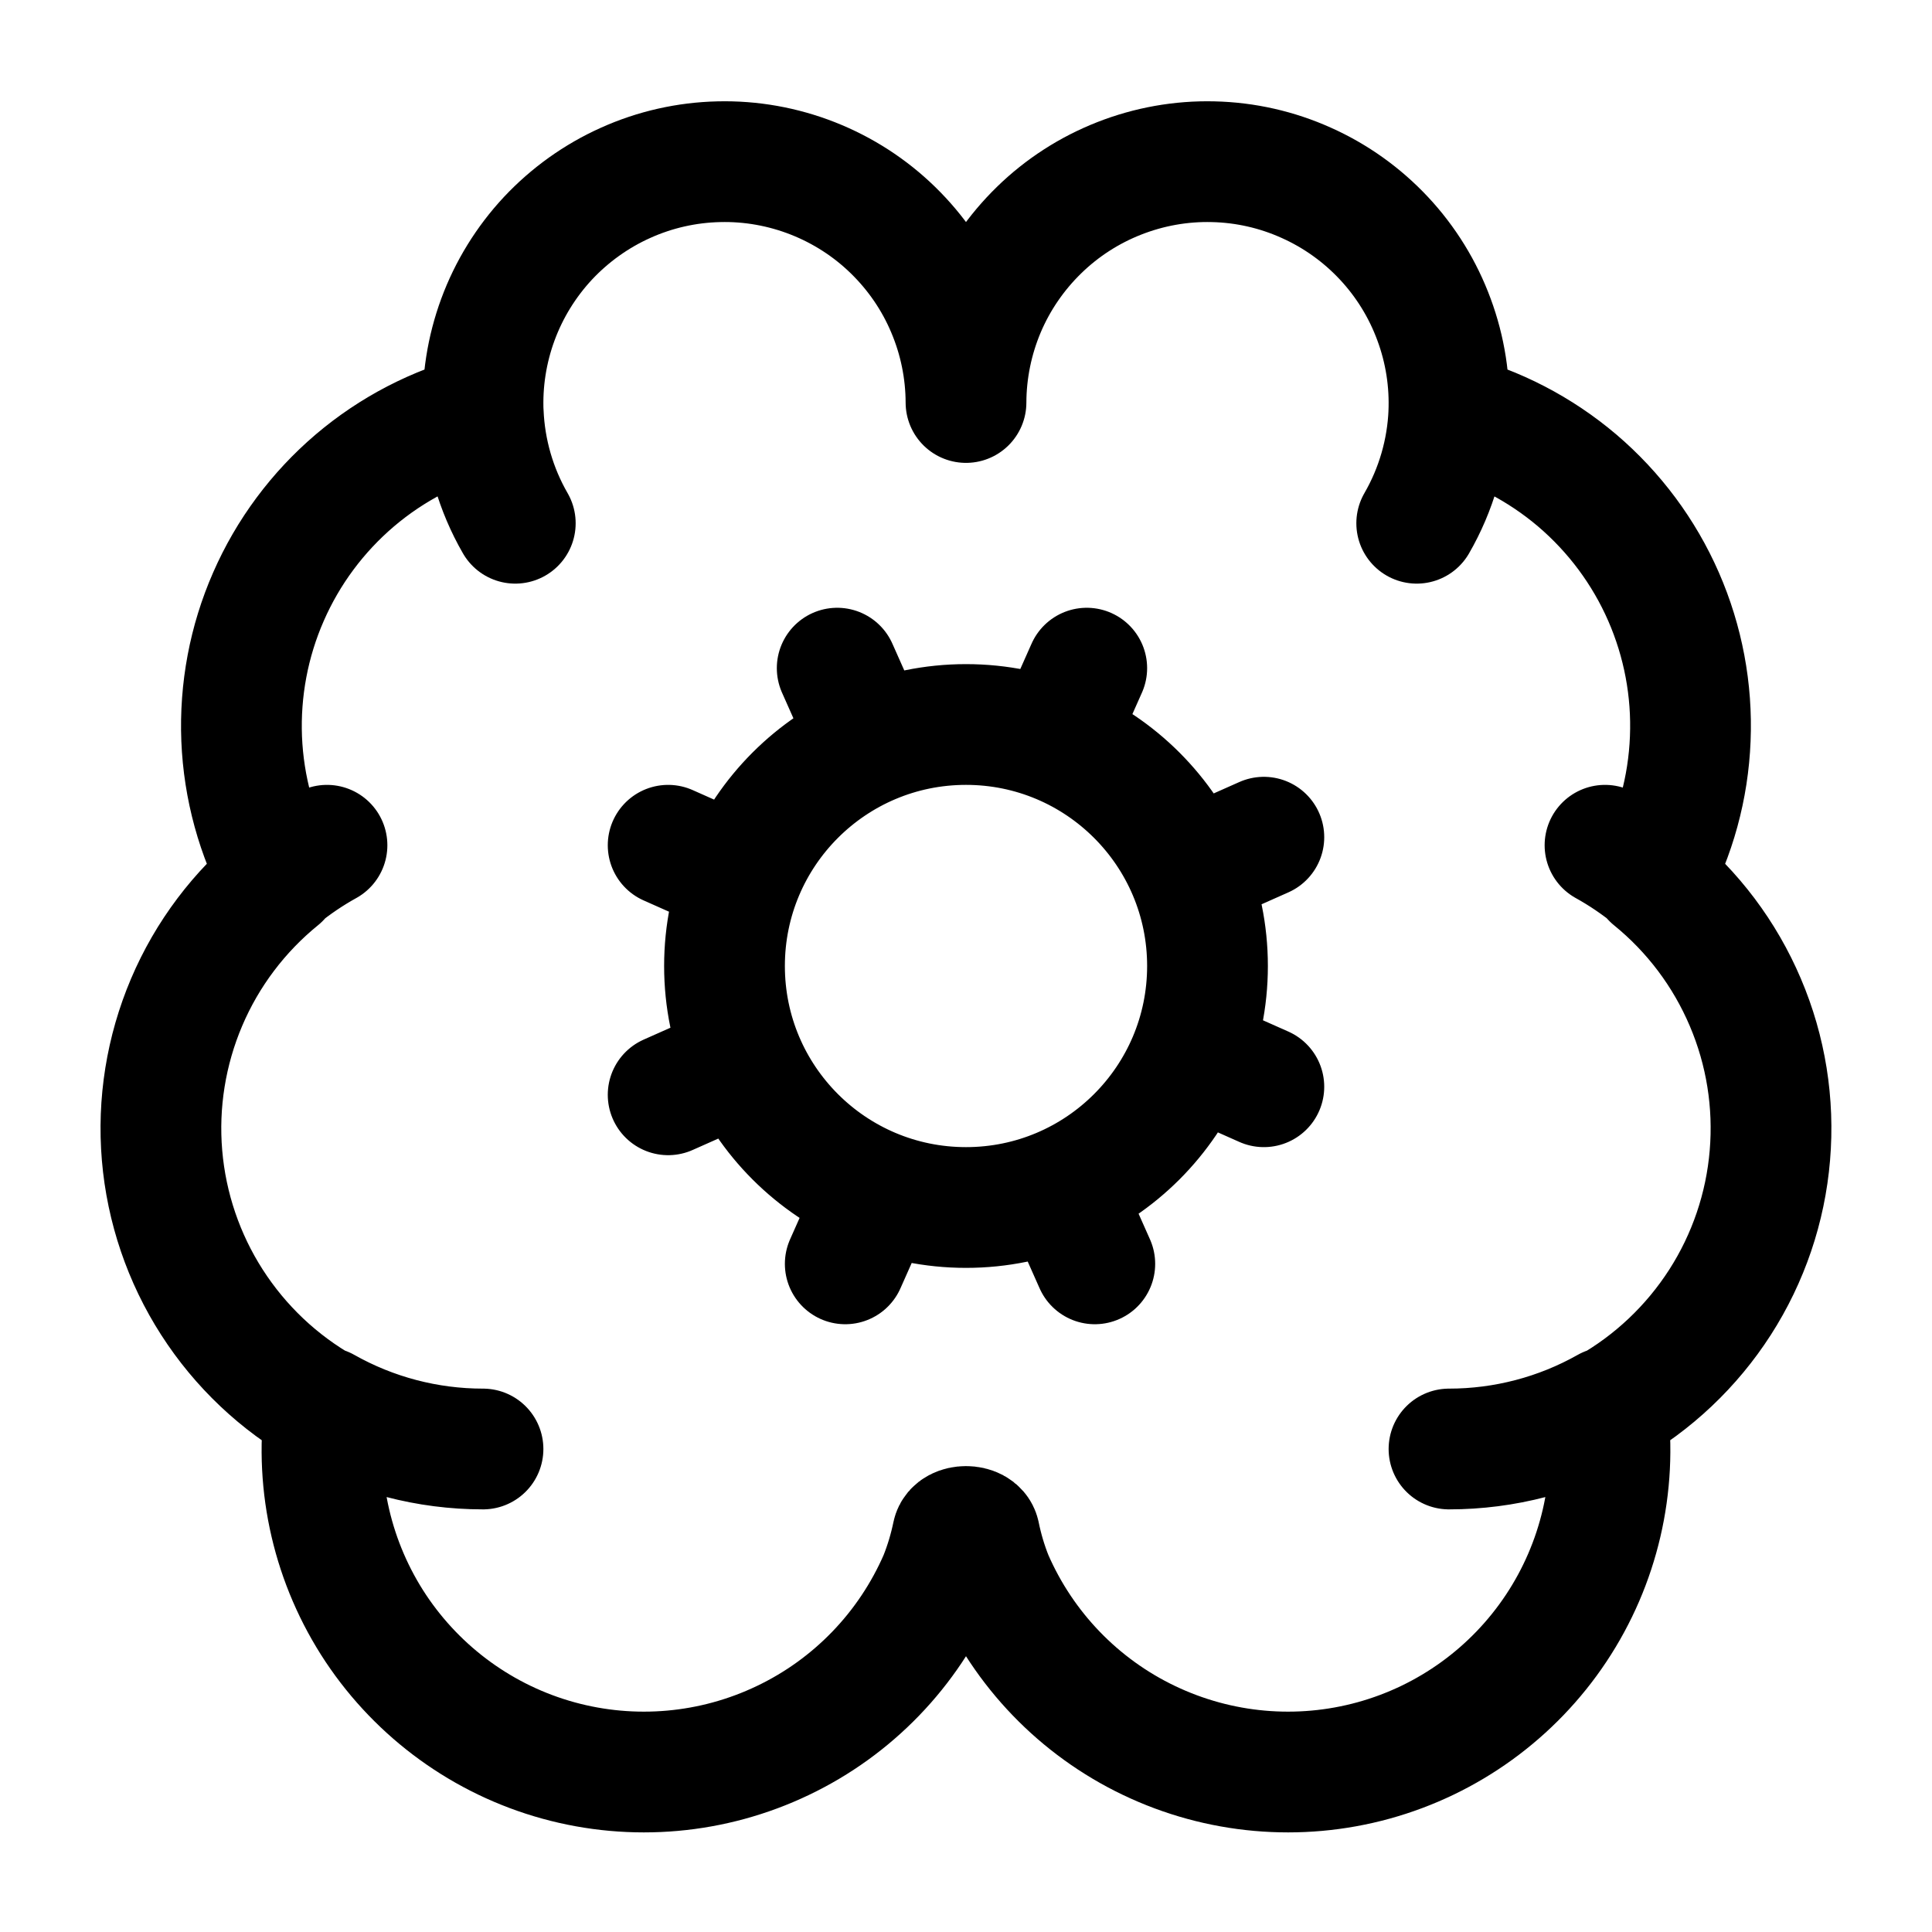
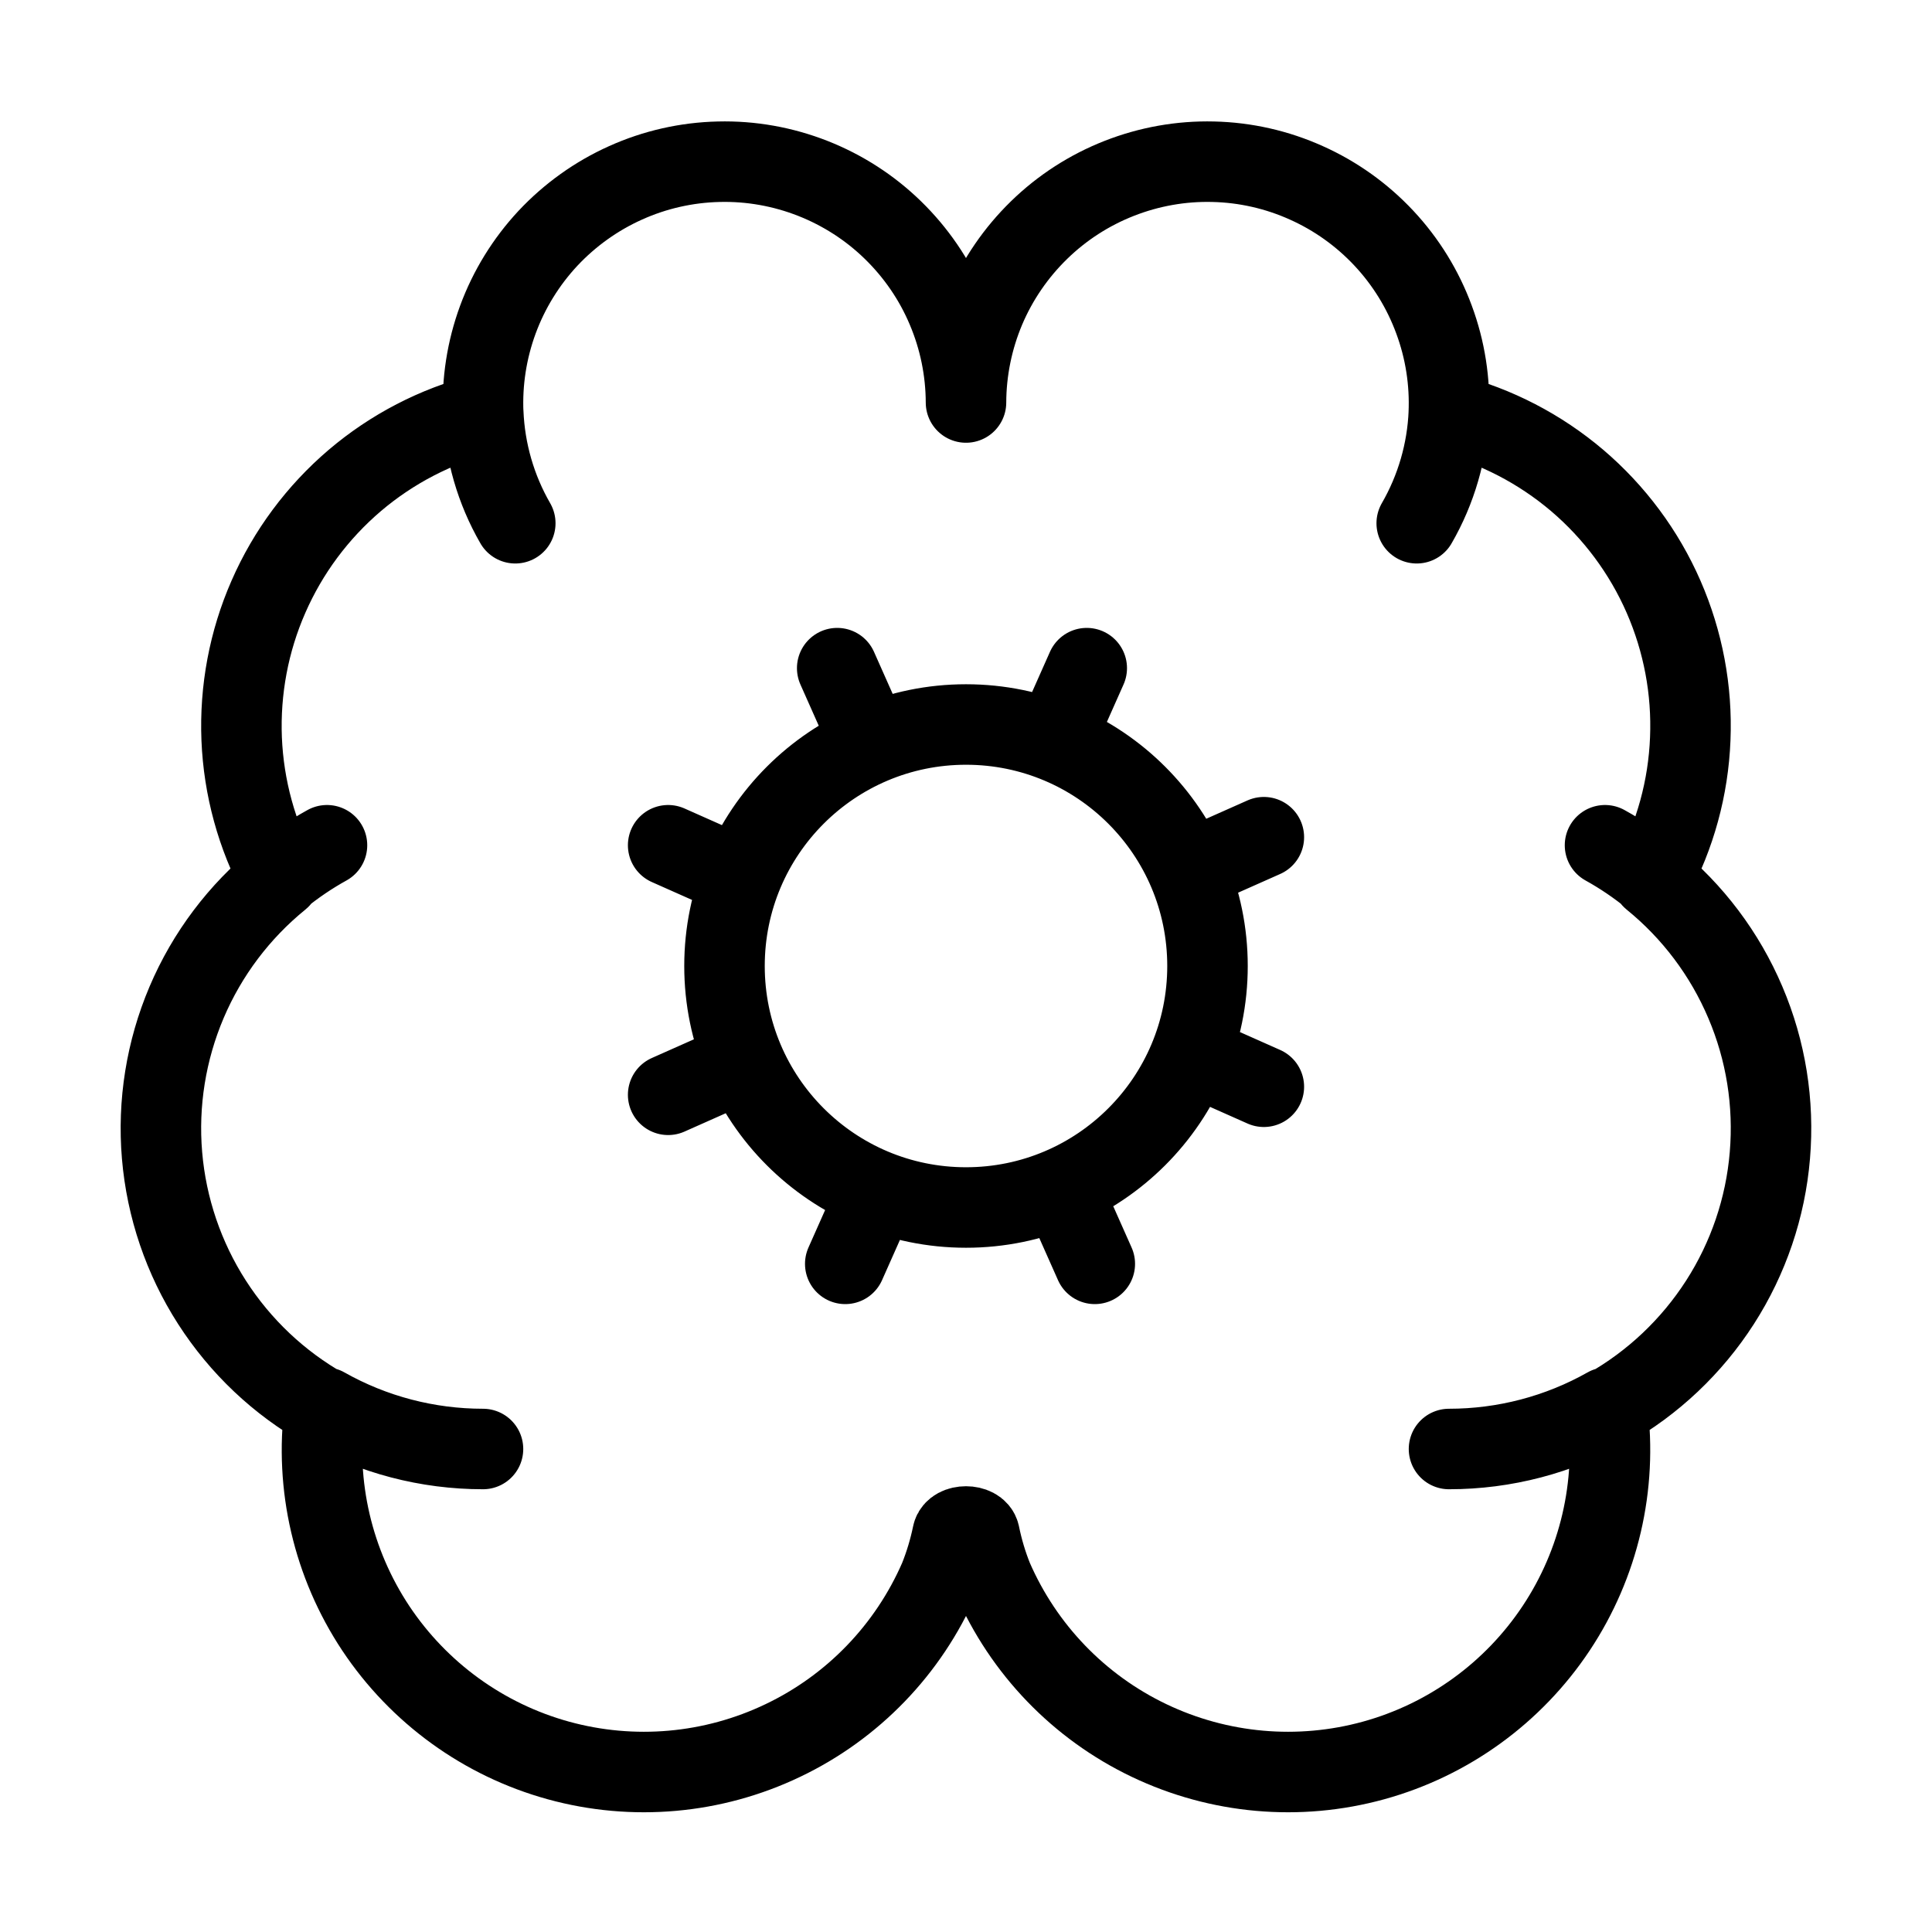
<svg xmlns="http://www.w3.org/2000/svg" width="24" height="24" viewBox="0 0 24 24" fill="none">
  <g>
    <g>
-       <path d="M17.599 6.5C17.841 6.081 17.978 5.609 17.998 5.125M6.003 5.125C6.023 5.609 6.159 6.08 6.401 6.5M3.477 10.896C3.66 10.747 3.856 10.614 4.062 10.5M19.938 10.5C20.144 10.614 20.34 10.747 20.523 10.896M6 18C5.311 18 4.633 17.823 4.033 17.484M19.967 17.484C19.367 17.823 18.689 18 18 18M15.7 10.4L14.8 10.8M9.2 13.2L8.3 13.6M13.6 15.7L13.2 14.8M10.8 9.2L10.4 8.3M15.7 13.5L14.8 13.1M9.2 10.9L8.3 10.5M10.5 15.7L10.9 14.8M13.1 9.2L13.5 8.3M12 5C11.999 4.601 11.918 4.206 11.762 3.838C11.607 3.47 11.379 3.138 11.093 2.859C10.807 2.58 10.468 2.362 10.097 2.216C9.725 2.07 9.328 1.999 8.929 2.009C8.53 2.018 8.136 2.107 7.772 2.271C7.408 2.434 7.08 2.669 6.807 2.96C6.535 3.252 6.323 3.595 6.185 3.97C6.047 4.345 5.985 4.743 6.003 5.142C5.415 5.293 4.869 5.576 4.407 5.969C3.945 6.363 3.578 6.856 3.335 7.412C3.091 7.968 2.978 8.572 3.002 9.178C3.027 9.785 3.189 10.377 3.477 10.912C2.971 11.323 2.573 11.851 2.318 12.451C2.063 13.051 1.958 13.704 2.013 14.353C2.068 15.002 2.281 15.629 2.633 16.177C2.985 16.725 3.465 17.18 4.033 17.5C3.909 18.456 4.135 19.424 4.668 20.227C5.202 21.029 6.007 21.613 6.936 21.869C7.865 22.125 8.856 22.037 9.725 21.621C10.595 21.206 11.285 20.49 11.669 19.606C11.74 19.429 11.794 19.247 11.833 19.06C11.861 18.93 12.139 18.93 12.168 19.06C12.206 19.246 12.26 19.429 12.331 19.606C12.715 20.49 13.405 21.206 14.274 21.621C15.144 22.037 16.134 22.125 17.063 21.869C17.992 21.613 18.798 21.029 19.331 20.227C19.865 19.424 20.09 18.456 19.967 17.5C20.534 17.18 21.015 16.725 21.367 16.177C21.719 15.629 21.932 15.002 21.986 14.353C22.041 13.704 21.937 13.051 21.681 12.451C21.426 11.851 21.029 11.323 20.523 10.912C20.811 10.377 20.973 9.785 20.997 9.178C21.022 8.572 20.908 7.968 20.665 7.412C20.422 6.856 20.055 6.363 19.593 5.969C19.13 5.576 18.585 5.293 17.997 5.142C18.015 4.743 17.953 4.345 17.814 3.97C17.676 3.595 17.465 3.252 17.192 2.96C16.92 2.669 16.592 2.434 16.227 2.271C15.863 2.107 15.47 2.018 15.071 2.009C14.672 1.999 14.275 2.07 13.903 2.216C13.531 2.362 13.193 2.58 12.907 2.859C12.621 3.138 12.393 3.47 12.237 3.838C12.082 4.206 12.001 4.601 12 5ZM15 12C15 13.657 13.657 15 12 15C10.343 15 9 13.657 9 12C9 10.343 10.343 9 12 9C13.657 9 15 10.343 15 12Z" stroke="currentColor" stroke-width="1.5" stroke-linecap="round" stroke-linejoin="round" />
+       <path d="M17.599 6.5C17.841 6.081 17.978 5.609 17.998 5.125M6.003 5.125C6.023 5.609 6.159 6.08 6.401 6.5M3.477 10.896C3.66 10.747 3.856 10.614 4.062 10.5M19.938 10.5C20.144 10.614 20.34 10.747 20.523 10.896M6 18C5.311 18 4.633 17.823 4.033 17.484M19.967 17.484C19.367 17.823 18.689 18 18 18M15.7 10.4L14.8 10.8M9.2 13.2L8.3 13.6M13.6 15.7L13.2 14.8M10.8 9.2L10.4 8.3M15.7 13.5L14.8 13.1M9.2 10.9L8.3 10.5M10.5 15.7L10.9 14.8M13.1 9.2L13.5 8.3M12 5C11.999 4.601 11.918 4.206 11.762 3.838C11.607 3.47 11.379 3.138 11.093 2.859C10.807 2.58 10.468 2.362 10.097 2.216C9.725 2.07 9.328 1.999 8.929 2.009C8.53 2.018 8.136 2.107 7.772 2.271C7.408 2.434 7.08 2.669 6.807 2.96C6.535 3.252 6.323 3.595 6.185 3.97C6.047 4.345 5.985 4.743 6.003 5.142C5.415 5.293 4.869 5.576 4.407 5.969C3.945 6.363 3.578 6.856 3.335 7.412C3.091 7.968 2.978 8.572 3.002 9.178C3.027 9.785 3.189 10.377 3.477 10.912C2.971 11.323 2.573 11.851 2.318 12.451C2.063 13.051 1.958 13.704 2.013 14.353C2.068 15.002 2.281 15.629 2.633 16.177C2.985 16.725 3.465 17.18 4.033 17.5C3.909 18.456 4.135 19.424 4.668 20.227C5.202 21.029 6.007 21.613 6.936 21.869C7.865 22.125 8.856 22.037 9.725 21.621C10.595 21.206 11.285 20.49 11.669 19.606C11.74 19.429 11.794 19.247 11.833 19.06C11.861 18.93 12.139 18.93 12.168 19.06C12.206 19.246 12.26 19.429 12.331 19.606C12.715 20.49 13.405 21.206 14.274 21.621C15.144 22.037 16.134 22.125 17.063 21.869C17.992 21.613 18.798 21.029 19.331 20.227C19.865 19.424 20.09 18.456 19.967 17.5C20.534 17.18 21.015 16.725 21.367 16.177C21.719 15.629 21.932 15.002 21.986 14.353C22.041 13.704 21.937 13.051 21.681 12.451C21.426 11.851 21.029 11.323 20.523 10.912C20.811 10.377 20.973 9.785 20.997 9.178C21.022 8.572 20.908 7.968 20.665 7.412C20.422 6.856 20.055 6.363 19.593 5.969C19.13 5.576 18.585 5.293 17.997 5.142C18.015 4.743 17.953 4.345 17.814 3.97C17.676 3.595 17.465 3.252 17.192 2.96C16.92 2.669 16.592 2.434 16.227 2.271C15.863 2.107 15.47 2.018 15.071 2.009C14.672 1.999 14.275 2.07 13.903 2.216C13.531 2.362 13.193 2.58 12.907 2.859C12.621 3.138 12.393 3.47 12.237 3.838C12.082 4.206 12.001 4.601 12 5ZM15 12C15 13.657 13.657 15 12 15C10.343 15 9 13.657 9 12C9 10.343 10.343 9 12 9C13.657 9 15 10.343 15 12Z" stroke="currentColor" stroke-width="1" stroke-linecap="round" stroke-linejoin="round" />
    </g>
  </g>
</svg>
